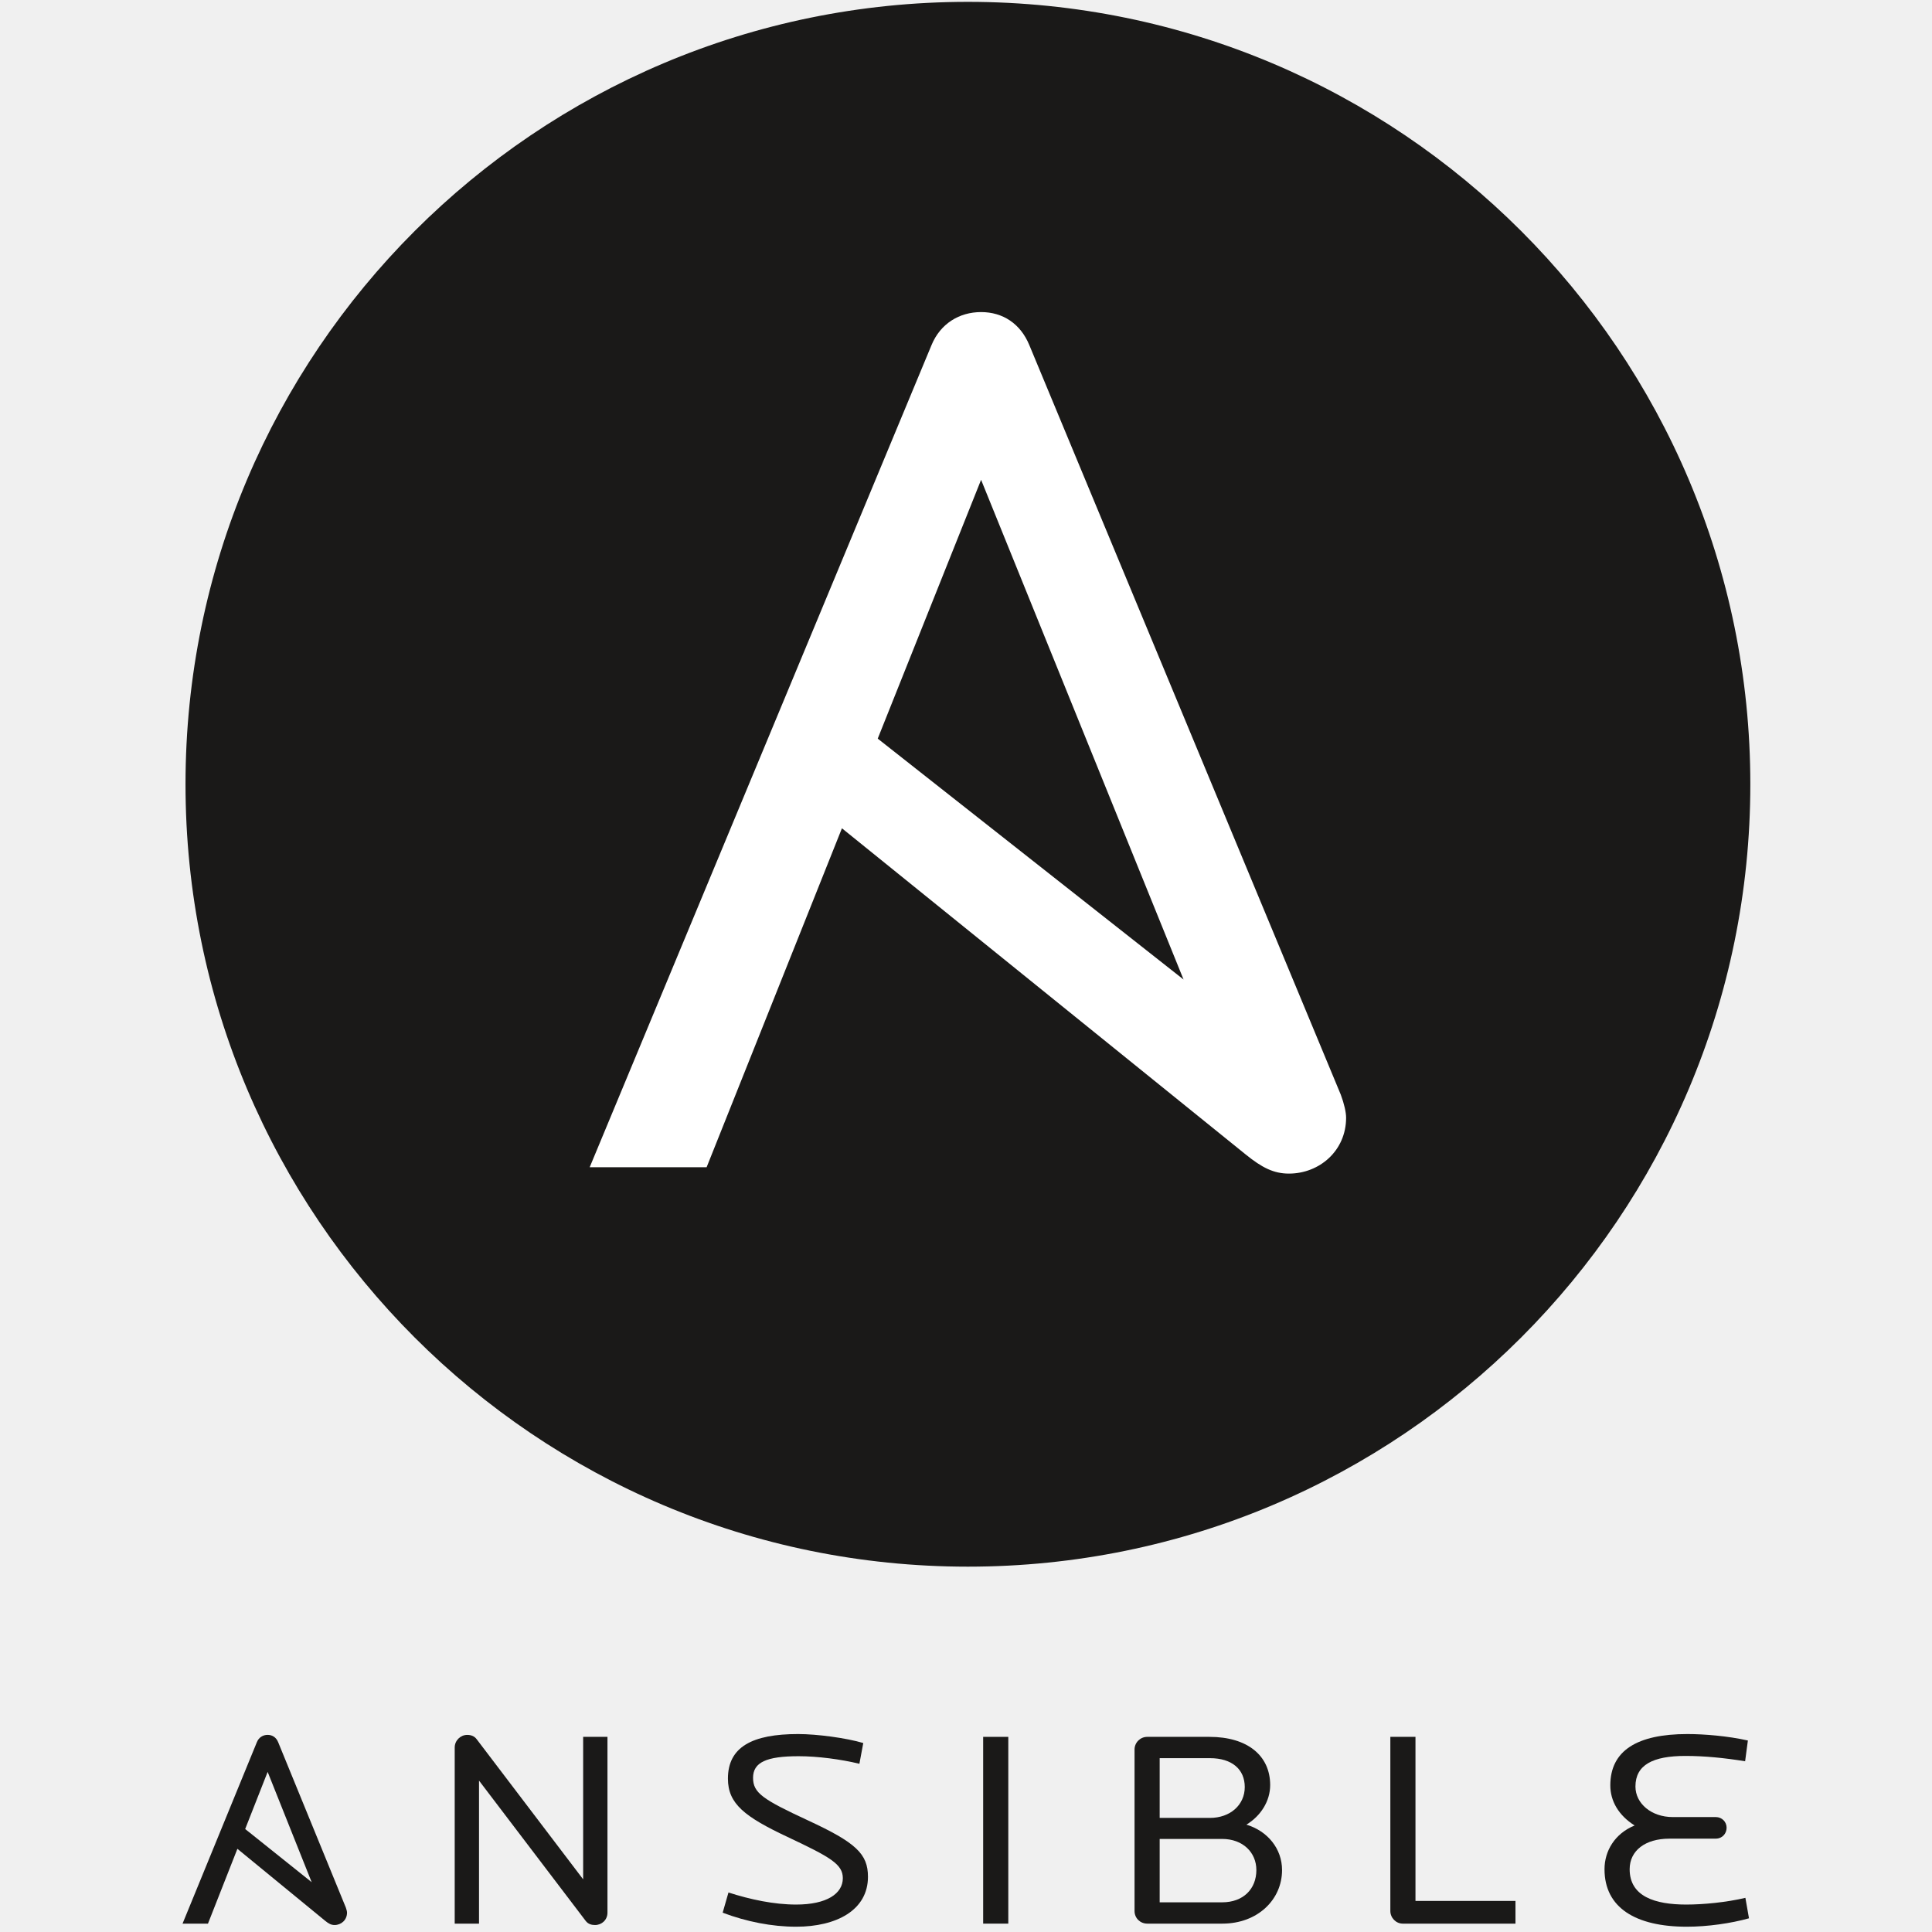
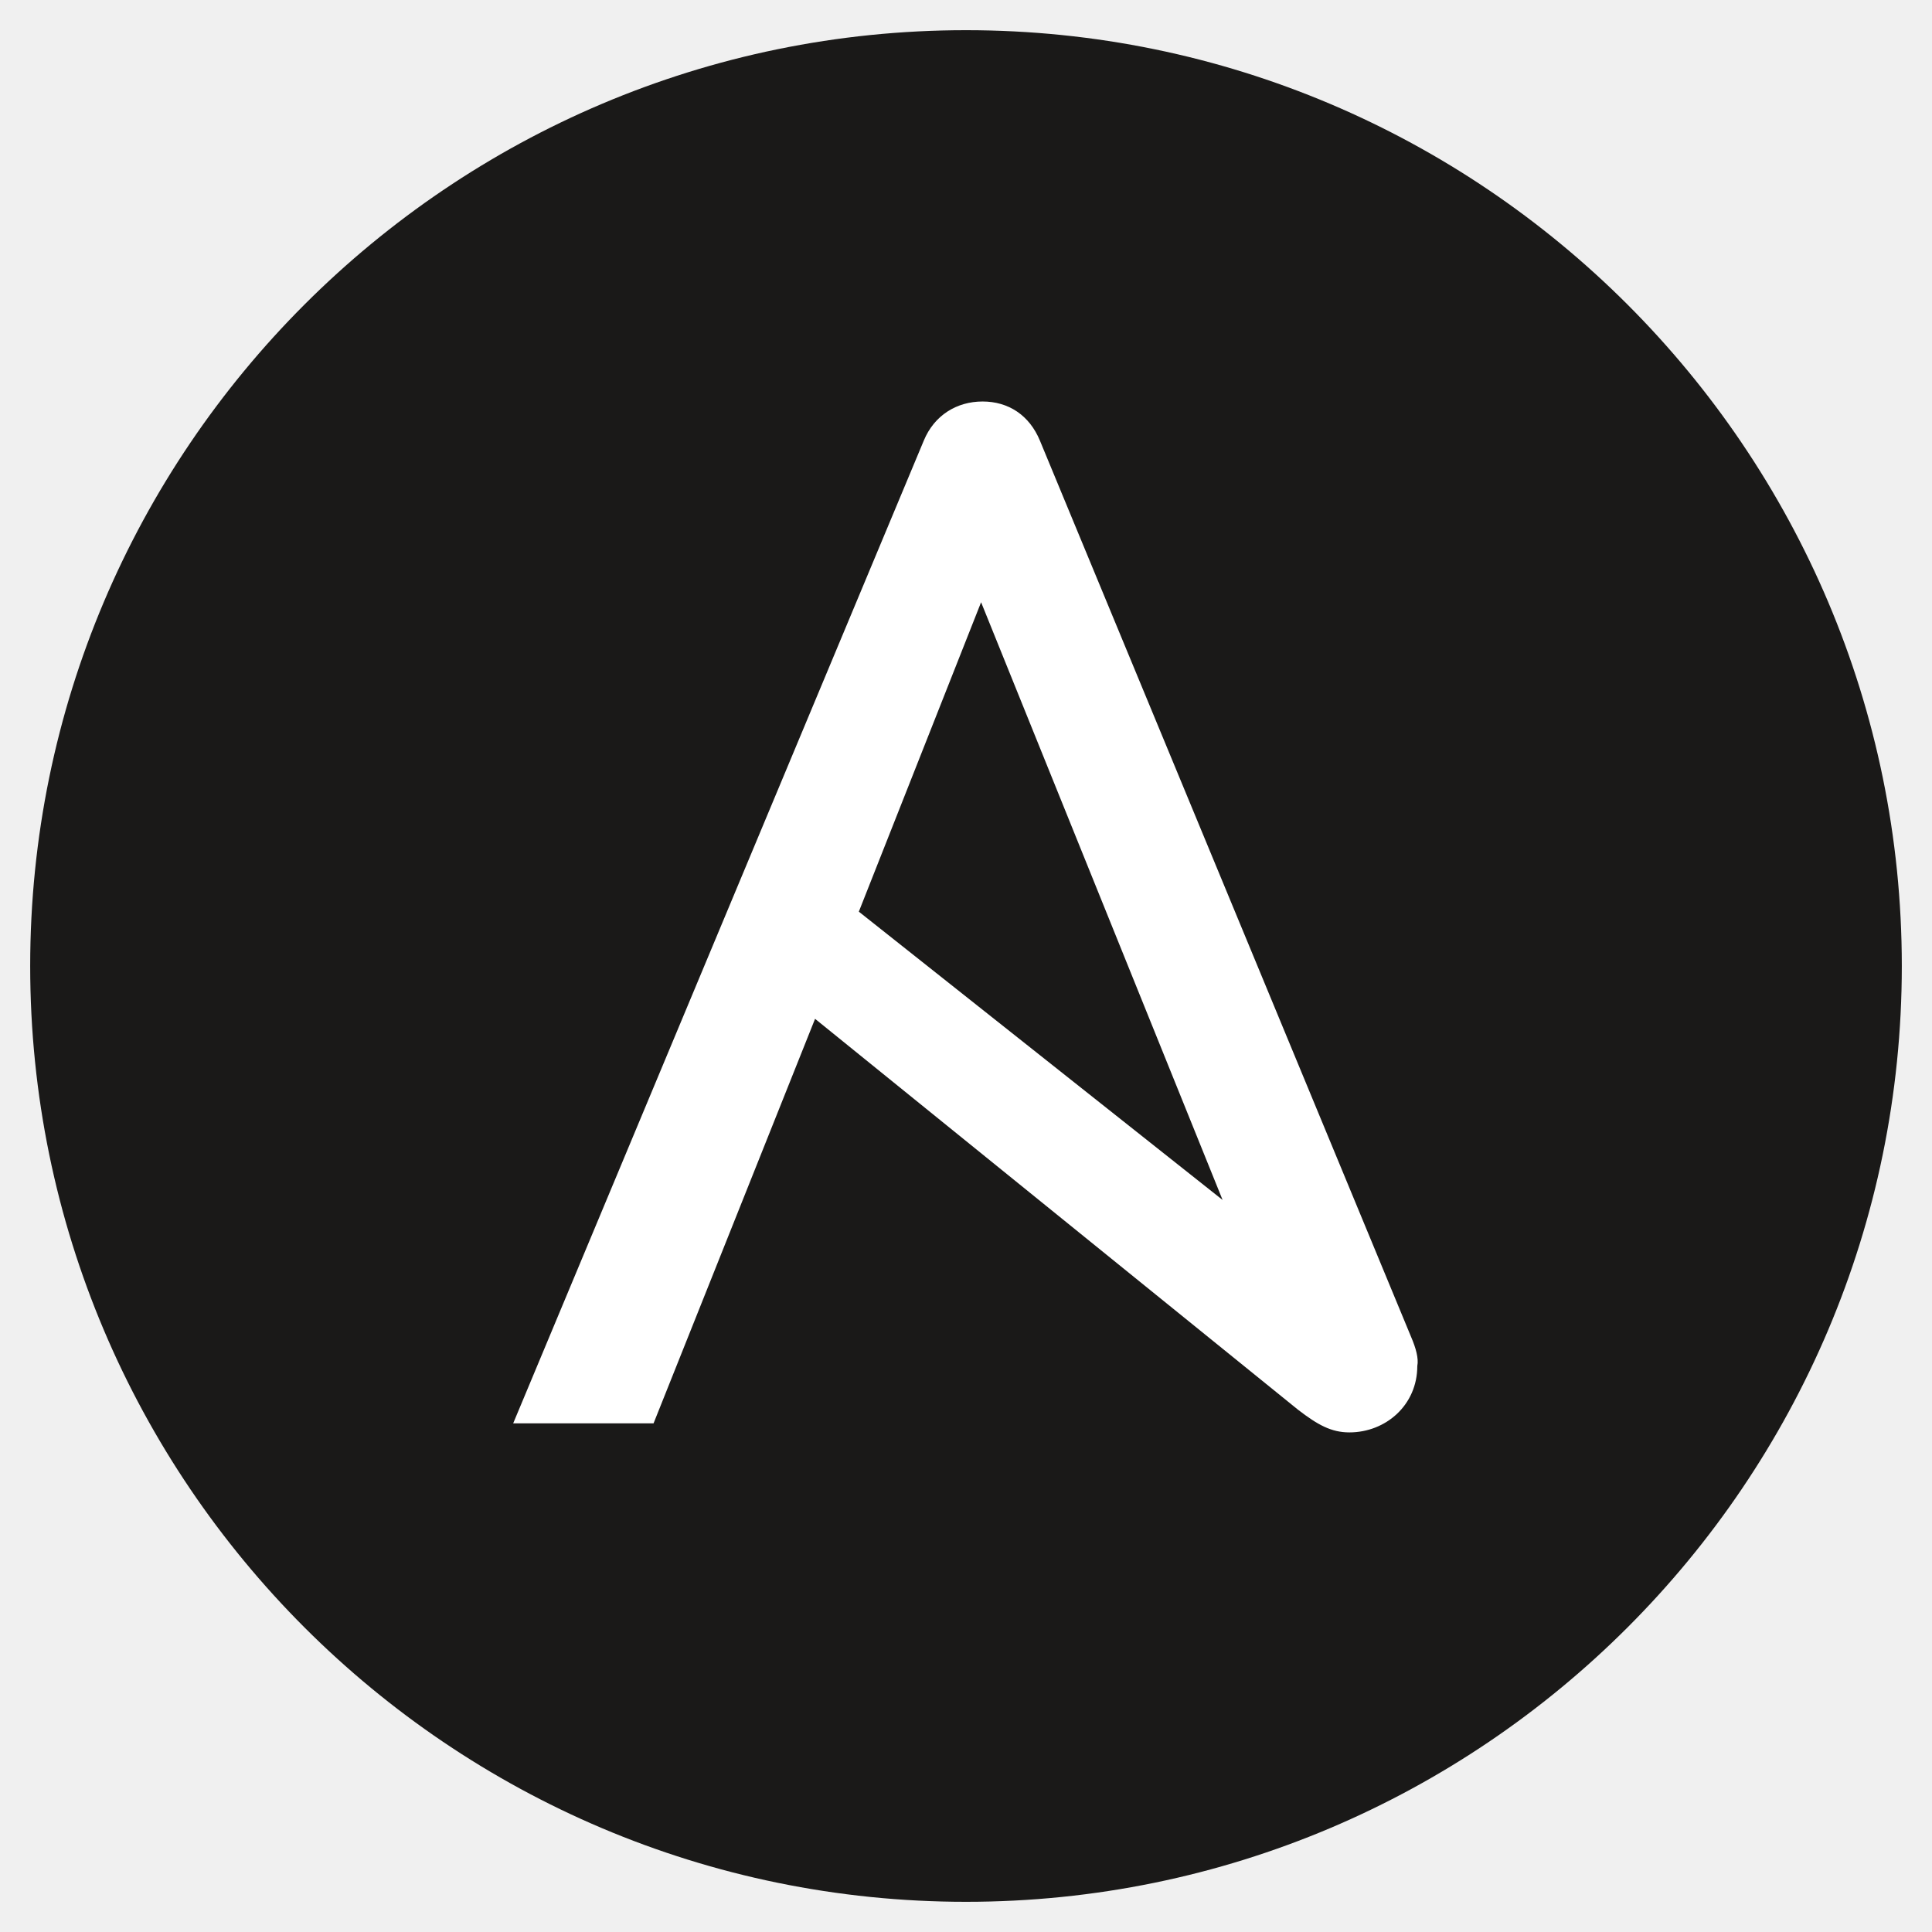
- <svg xmlns="http://www.w3.org/2000/svg" width="800px" height="800px" viewBox="-29.5 0 315 315" version="1.1" preserveAspectRatio="xMidYMid">
-   <g>
-     <g transform="translate(0, 281.86)" fill="#1A1918">
-       <path d="M67.517,32.004 C66.975,32.004 66.391,31.867 65.985,31.318 L48.601,8.456 L48.601,31.775 L44.637,31.775 L44.637,3.061 C44.637,1.918 45.583,1.004 46.665,1.004 C47.294,1.004 47.836,1.186 48.24,1.735 L65.579,24.551 L65.579,1.324 L69.543,1.324 L69.543,29.992 C69.543,31.181 68.597,32.004 67.517,32.004">
- 
- </path>
-       <path d="M100.306,32.278 C96.344,32.278 92.199,31.455 88.326,29.992 L89.272,26.699 C92.83,27.843 96.703,28.666 100.306,28.666 C105.306,28.666 107.918,26.882 107.918,24.368 C107.918,22.082 105.89,20.939 98.91,17.646 C91.929,14.354 89.183,12.252 89.183,8.136 C89.183,2.97 93.145,0.866 100.621,0.866 C103.729,0.866 108.503,1.507 111.251,2.33 L110.62,5.713 C107.602,4.982 103.82,4.479 100.711,4.479 C95.443,4.479 93.281,5.484 93.281,7.999 C93.281,10.468 94.856,11.52 102.243,14.949 C110.035,18.561 112.016,20.39 112.016,24.139 C112.016,29.581 106.881,32.278 100.306,32.278">
- 
- </path>
-       <path d="M130.798,1.324 L134.896,1.324 L134.896,31.775 L130.798,31.775 L130.798,1.324 Z">
- 
- </path>
-       <path d="M169.758,17.967 L159.578,17.967 L159.578,28.301 L169.758,28.301 C173.225,28.301 175.342,26.106 175.342,23.042 C175.342,20.161 173.136,17.967 169.758,17.967 M167.775,4.798 L159.578,4.798 L159.578,14.538 L167.775,14.538 C171.063,14.538 173.45,12.434 173.45,9.508 C173.45,6.628 171.378,4.798 167.775,4.798 M169.803,31.775 L157.553,31.775 C156.381,31.775 155.48,30.86 155.48,29.718 L155.48,3.381 C155.48,2.283 156.381,1.324 157.553,1.324 L167.686,1.324 C173.901,1.324 177.594,4.387 177.594,9.188 C177.594,11.794 176.062,14.218 173.72,15.635 C177.189,16.687 179.53,19.567 179.53,23.042 C179.53,27.888 175.522,31.775 169.803,31.775">
- 
- </path>
-       <path d="M199.212,31.775 C198.088,31.775 197.187,30.815 197.187,29.718 L197.187,1.324 L201.284,1.324 L201.284,28.072 L217.588,28.072 L217.588,31.775 L199.212,31.775 Z">
- 
- </path>
-       <path d="M245.526,32.278 C237.149,32.278 232.105,29.169 232.105,22.905 C232.105,19.933 233.772,17.098 237.014,15.772 C234.402,14.126 233.051,11.794 233.051,9.234 C233.051,3.565 237.421,0.866 245.617,0.866 C248.365,0.866 252.237,1.186 255.481,1.918 L255.03,5.301 C251.608,4.752 248.409,4.433 245.301,4.433 C239.987,4.433 237.149,5.896 237.149,9.417 C237.149,12.206 239.762,14.401 243.23,14.401 L250.255,14.401 C251.246,14.401 252.012,15.178 252.012,16.138 C252.012,17.144 251.246,17.921 250.255,17.921 L242.69,17.921 C238.726,17.921 236.205,19.886 236.205,22.905 C236.205,27.34 240.303,28.666 245.437,28.666 C248.23,28.666 252.012,28.301 255.074,27.569 L255.661,30.906 C252.733,31.73 248.904,32.278 245.526,32.278">
- 
- </path>
-       <path d="M14.138,7.035 L21.316,25.019 L10.475,16.35 L14.138,7.035 Z M26.889,29.162 L15.85,2.188 C15.535,1.41 14.904,0.999 14.138,0.999 C13.372,0.999 12.697,1.41 12.382,2.188 L0.264,31.775 L4.408,31.775 L9.206,19.577 L23.52,31.318 C24.096,31.79 24.511,32.003 25.052,32.003 C26.133,32.003 27.079,31.181 27.079,29.992 C27.079,29.799 27.011,29.492 26.889,29.162 L26.889,29.162 Z">
- 
- </path>
-     </g>
-     <g>
-       <path d="M255.879,127.868 C255.879,198.323 198.768,255.433 128.312,255.433 C57.862,255.433 0.746,198.323 0.746,127.868 C0.746,57.418 57.862,0.302 128.312,0.302 C198.768,0.302 255.879,57.418 255.879,127.868" fill="#1A1918">
- 
- </path>
-       <path d="M130.46,78.229 L163.471,159.705 L113.608,120.427 L130.46,78.229 Z M189.104,178.474 L138.326,56.272 C136.876,52.748 133.978,50.883 130.46,50.883 C126.935,50.883 123.826,52.748 122.376,56.272 L66.644,190.312 L85.709,190.312 L107.771,135.047 L173.61,188.237 C176.258,190.378 178.169,191.347 180.652,191.347 C185.626,191.347 189.974,187.618 189.974,182.236 C189.974,181.36 189.664,179.969 189.104,178.474 L189.104,178.474 Z" fill="#FFFFFF">
- 
- </path>
-     </g>
-   </g>
+ <svg xmlns="http://www.w3.org/2000/svg" viewBox="0 0 128 128">
+   <path fill="#1A1918" d="M126 64c0 34.2-27.8 62-62 62S2 98.2 2 64 29.8 2 64 2s62 27.8 62 62" />
+   <path fill="#FFF" d="M65 39.9l16 39.6-24.1-19.1L65 39.9zm28.5 48.7L68.9 29.2c-.7-1.7-2.1-2.6-3.8-2.6-1.7 0-3.2.9-3.9 2.6L34 94.3h9.3L54 67.5l32 25.9c1.3 1 2.2 1.5 3.4 1.5 2.4 0 4.5-1.8 4.5-4.4.1-.5-.1-1.2-.4-1.9z" />
</svg>
